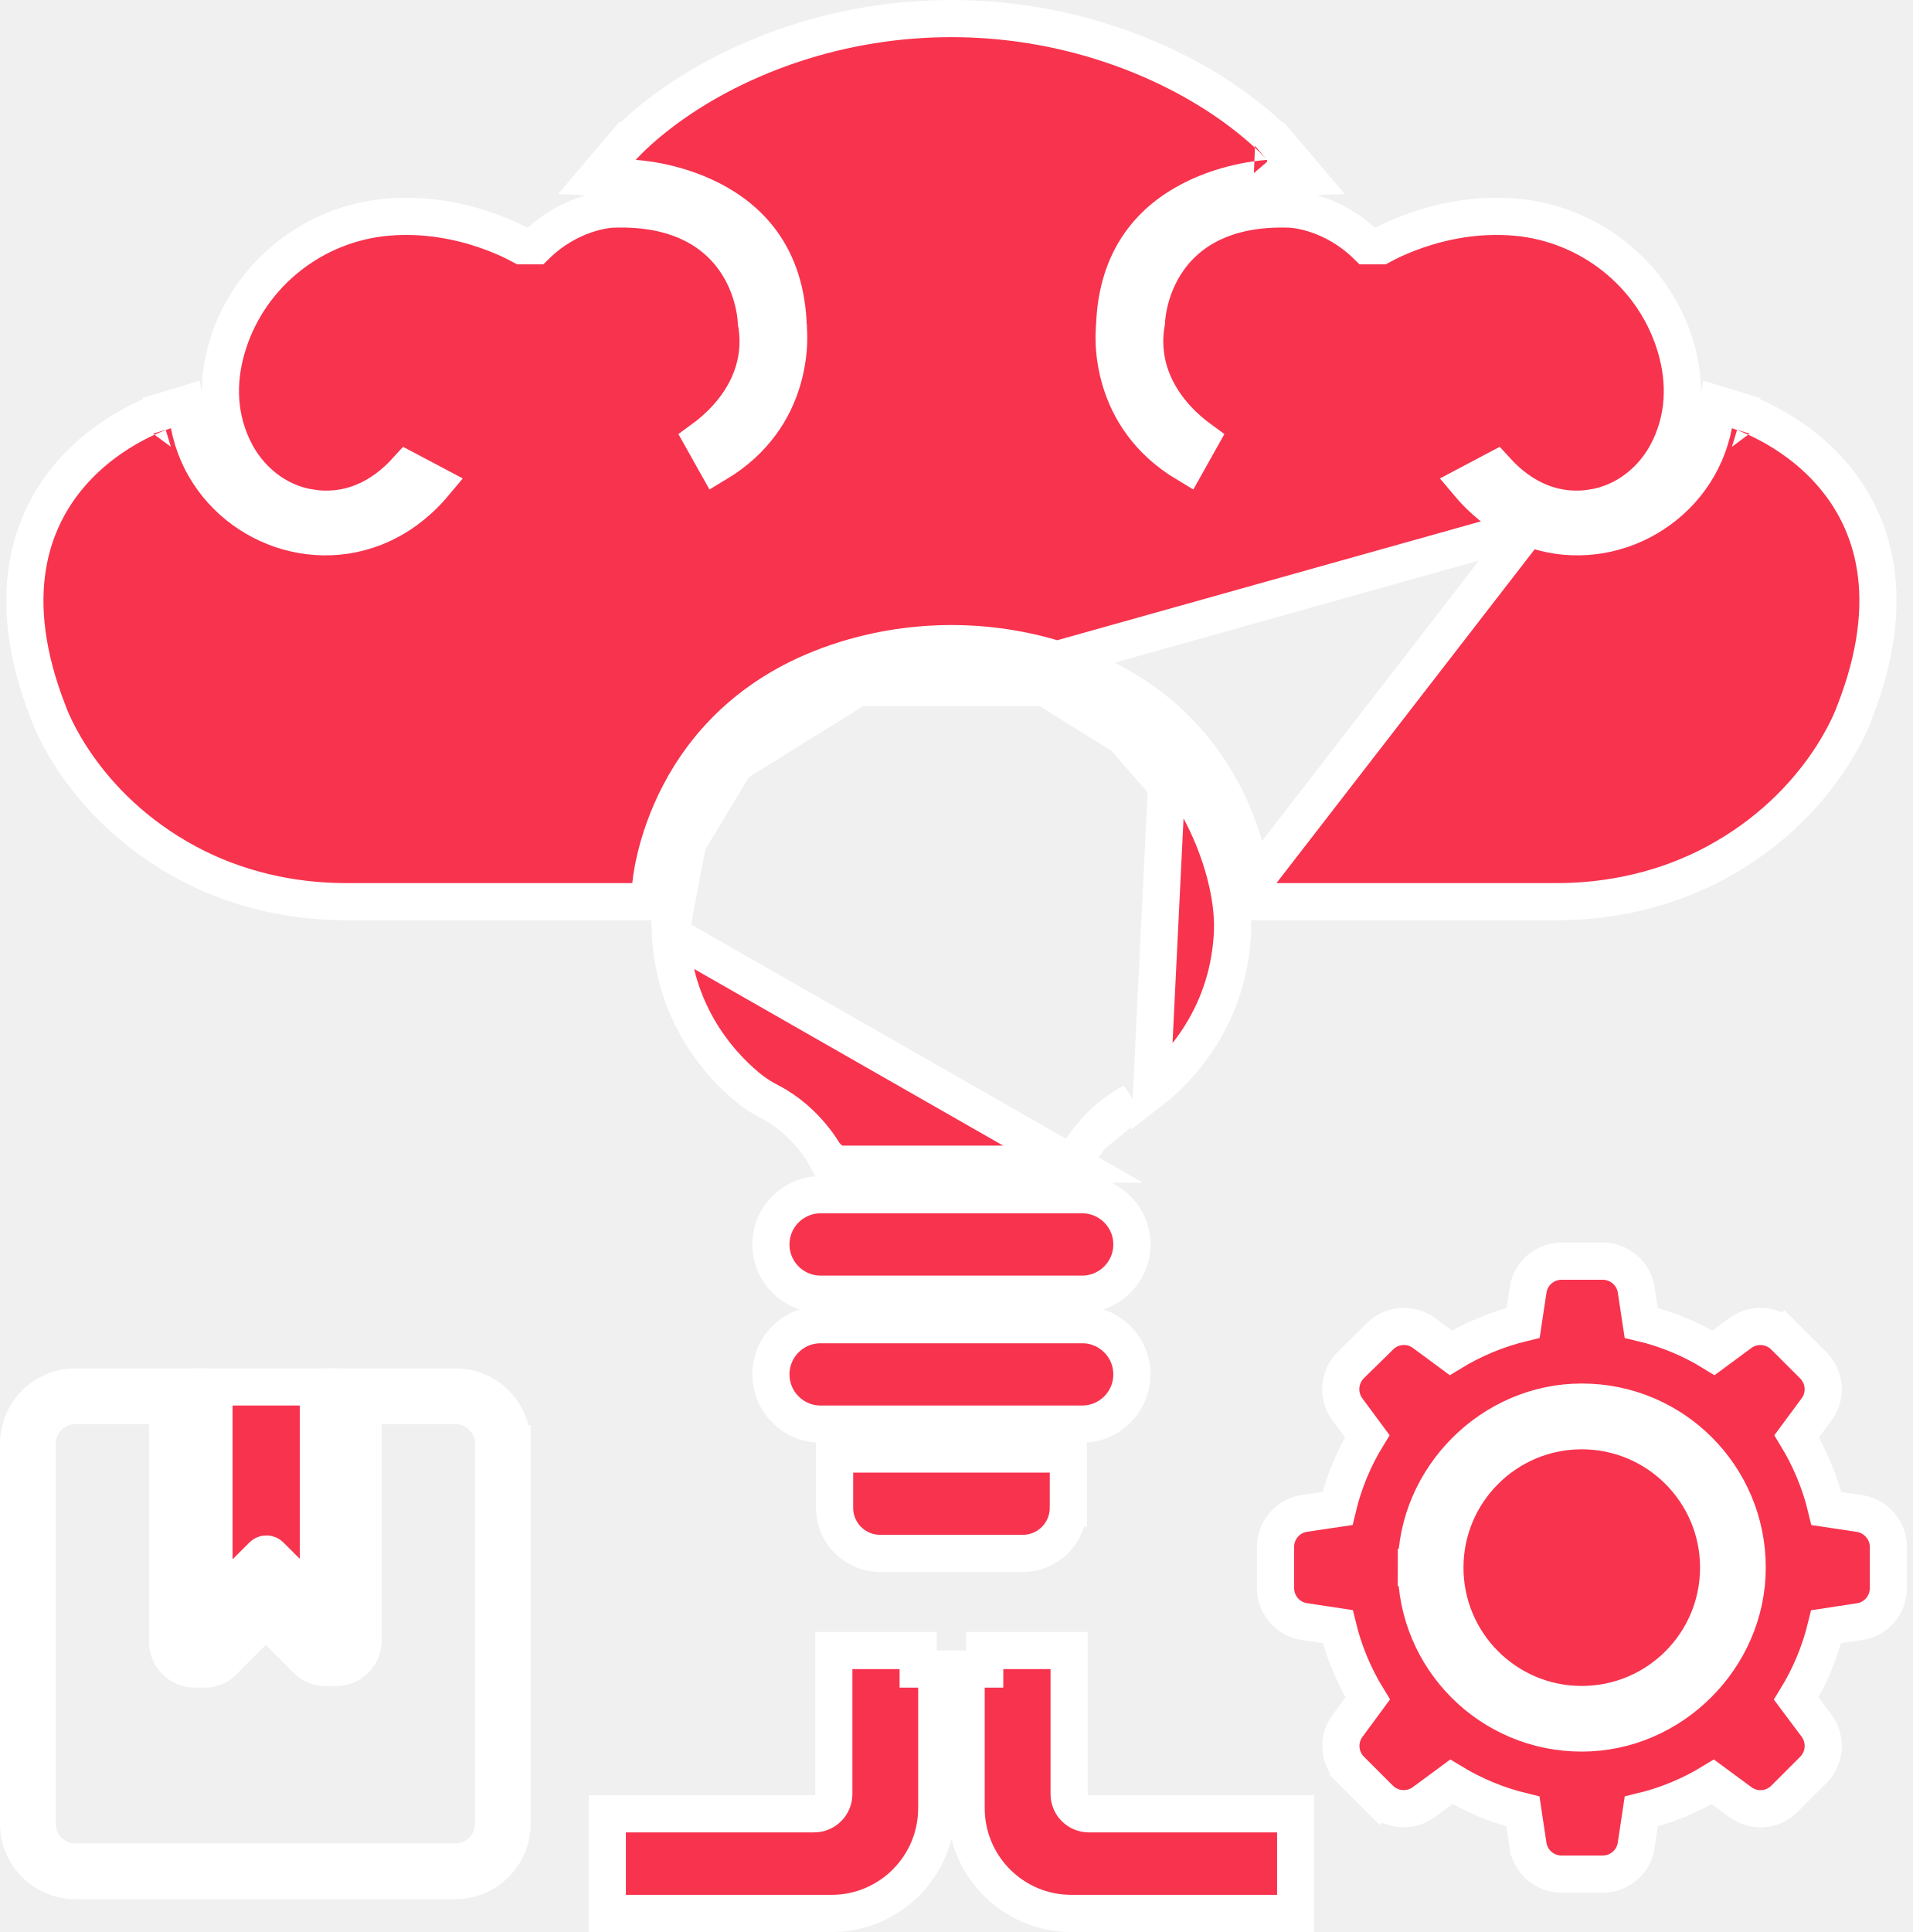
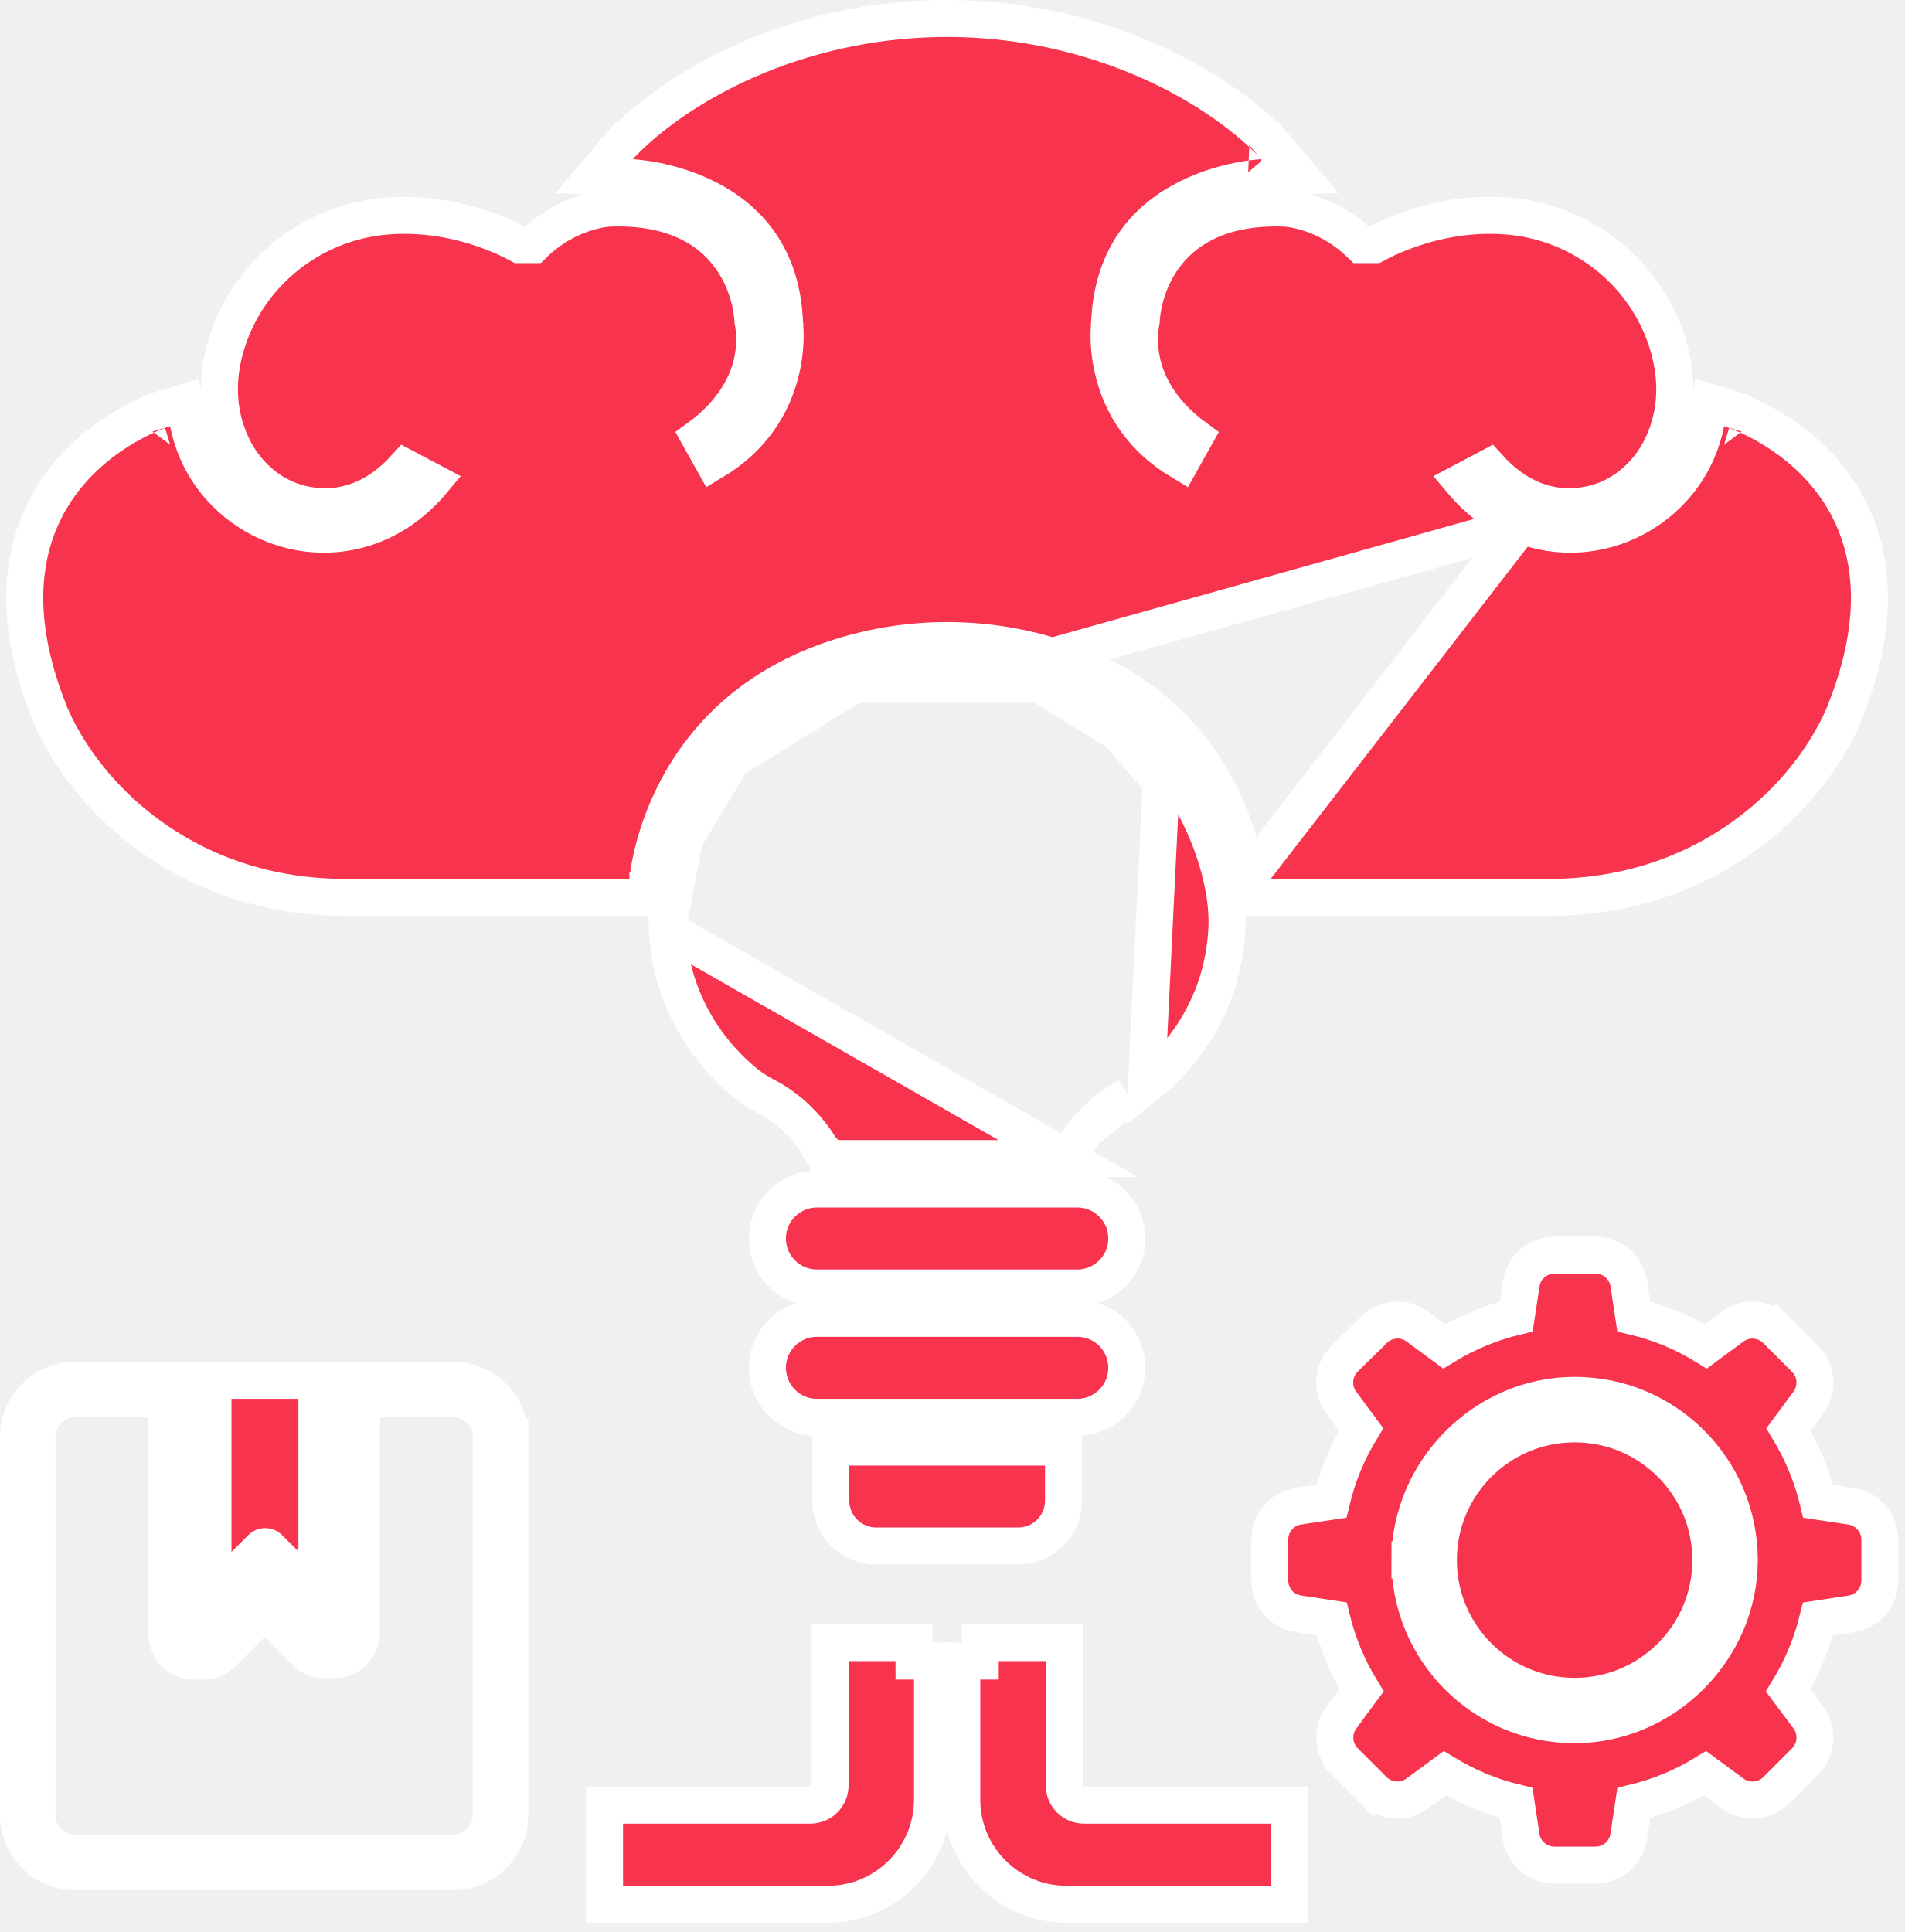
- <svg xmlns="http://www.w3.org/2000/svg" width="206" height="208" viewBox="0 0 206 208" fill="none">
-   <path d="M113.83 71.01L113.829 71.01C106.437 68.72 98.475 68.72 91.075 71.01L91.075 71.01C81.168 74.076 75.955 80.157 73.184 85.452C71.79 88.116 71.011 90.591 70.583 92.394C70.369 93.293 70.243 94.02 70.172 94.513C70.136 94.759 70.114 94.946 70.101 95.066C70.097 95.101 70.094 95.13 70.092 95.154C70.091 95.171 70.089 95.184 70.088 95.195L70.086 95.218L70.086 95.22L70.086 95.22L70.086 95.221L70.086 95.222L69.954 97.075H68.091H37.275C31.356 97.075 25.454 95.736 20.184 92.91L20.184 92.91C14.441 89.83 10.713 85.826 8.418 82.581C7.271 80.959 6.479 79.524 5.97 78.48C5.715 77.958 5.53 77.534 5.406 77.231C5.344 77.08 5.297 76.959 5.265 76.872C5.248 76.828 5.235 76.793 5.226 76.767L5.225 76.764C2.8 70.593 2.268 65.408 2.956 61.079C3.646 56.735 5.544 53.39 7.754 50.882C9.951 48.388 12.45 46.727 14.381 45.693C15.35 45.173 16.189 44.804 16.793 44.562C17.096 44.441 17.341 44.352 17.517 44.291C17.604 44.261 17.674 44.237 17.726 44.221C17.751 44.212 17.772 44.206 17.788 44.201L17.808 44.194L17.815 44.192L17.818 44.191C17.819 44.191 17.821 44.19 18.403 46.104L17.821 44.19L19.951 43.542L20.368 45.729C20.417 45.989 20.472 46.24 20.533 46.483L20.535 46.489C22.664 55.119 32.1 60.033 40.351 56.784L40.351 56.784C42.919 55.774 44.829 54.175 46.108 52.807C46.331 52.568 46.534 52.337 46.716 52.12L43.843 50.6C42.332 52.268 40.736 53.375 39.117 54.037C37.101 54.861 35.172 54.944 33.525 54.701L33.525 54.7C29.756 54.141 26.705 51.576 25.136 48.295L25.135 48.294C23.205 44.252 23.522 40.243 24.579 36.956C27.001 29.407 33.821 24.079 41.68 23.384L41.681 23.384C45.912 23.012 49.654 23.855 52.315 24.773C53.65 25.233 54.73 25.718 55.484 26.092C55.766 26.233 56.004 26.358 56.193 26.461H57.685C59.5 24.679 61.412 23.699 62.939 23.164C63.789 22.865 64.522 22.704 65.056 22.617C65.324 22.573 65.543 22.548 65.705 22.533C65.786 22.526 65.852 22.521 65.903 22.518C65.929 22.517 65.951 22.516 65.968 22.515L65.992 22.514L65.996 22.514C73.296 22.251 77.336 25.166 79.43 28.465C80.433 30.046 80.935 31.628 81.189 32.803C81.316 33.394 81.383 33.894 81.419 34.256C81.437 34.437 81.447 34.584 81.452 34.693C81.453 34.696 81.453 34.698 81.453 34.701C82.253 39.277 80.274 42.764 78.249 44.992C77.353 45.978 76.424 46.748 75.667 47.301L77.139 49.927C81.374 47.388 83.301 43.997 84.192 41.139C84.698 39.514 84.871 38.046 84.918 36.99C84.941 36.463 84.933 36.045 84.92 35.767C84.913 35.629 84.905 35.526 84.9 35.463C84.897 35.432 84.895 35.41 84.894 35.4L84.894 35.398L84.894 35.396L84.893 35.394L84.893 35.392L84.882 35.306L84.88 35.212C84.665 27.481 80.618 23.582 76.579 21.51C74.518 20.452 72.45 19.874 70.883 19.562C70.105 19.407 69.461 19.32 69.02 19.272C68.8 19.248 68.631 19.235 68.522 19.227C68.468 19.223 68.428 19.22 68.405 19.219L68.384 19.218L68.382 19.218L68.382 19.218L68.381 19.218L68.38 19.218L64.28 19.054L66.94 15.924L68.464 17.22C66.94 15.924 66.94 15.924 66.941 15.923L66.942 15.922L66.945 15.919L66.952 15.911L66.972 15.887C66.988 15.868 67.01 15.844 67.037 15.813C67.092 15.751 67.17 15.666 67.27 15.559C67.47 15.346 67.762 15.047 68.145 14.68C68.912 13.947 70.05 12.944 71.571 11.817C74.614 9.562 79.191 6.811 85.398 4.747L85.4 4.747C96.446 1.084 108.438 1.084 119.484 4.747L119.485 4.747C125.699 6.811 130.281 9.562 133.327 11.816C134.85 12.943 135.989 13.947 136.757 14.68C137.141 15.046 137.433 15.345 137.634 15.558C137.734 15.665 137.811 15.75 137.866 15.812C137.879 15.826 137.89 15.839 137.901 15.85C137.913 15.864 137.923 15.876 137.932 15.886L137.952 15.91L137.959 15.918L137.962 15.921L137.963 15.922C137.964 15.923 137.964 15.923 136.441 17.22L137.964 15.923L140.628 19.054L136.525 19.218L136.524 19.218L136.523 19.218L136.522 19.218L136.521 19.218L136.5 19.219C136.477 19.22 136.437 19.223 136.383 19.227C136.274 19.235 136.105 19.248 135.885 19.272C135.444 19.32 134.8 19.407 134.021 19.562C132.455 19.874 130.387 20.452 128.326 21.51C124.286 23.582 120.239 27.481 120.025 35.212L120.022 35.306L120.012 35.392L120.012 35.394L120.011 35.396L120.011 35.398L120.011 35.4C120.01 35.41 120.008 35.432 120.005 35.463C120 35.526 119.992 35.629 119.985 35.767C119.972 36.045 119.963 36.463 119.987 36.99C120.033 38.046 120.207 39.514 120.713 41.139C121.604 43.997 123.531 47.388 127.765 49.927L129.237 47.301C128.48 46.748 127.552 45.978 126.656 44.992C124.631 42.764 122.652 39.277 123.452 34.701C123.452 34.698 123.452 34.696 123.452 34.693C123.458 34.584 123.468 34.437 123.486 34.256C123.521 33.894 123.589 33.395 123.716 32.804C123.97 31.63 124.472 30.048 125.475 28.467C127.569 25.169 131.609 22.255 138.908 22.514L138.913 22.514L138.937 22.515C138.954 22.516 138.976 22.517 139.001 22.518C139.052 22.521 139.119 22.526 139.2 22.534C139.361 22.548 139.581 22.573 139.848 22.617C140.382 22.704 141.114 22.866 141.963 23.164C143.49 23.699 145.402 24.679 147.219 26.461H148.712C148.901 26.358 149.138 26.233 149.421 26.092C150.175 25.718 151.255 25.233 152.59 24.773C155.251 23.855 158.992 23.012 163.223 23.384C171.084 24.071 177.912 29.407 180.327 36.958L180.327 36.959C181.374 40.24 181.701 44.249 179.77 48.294L179.769 48.295C178.2 51.576 175.149 54.141 171.38 54.7L171.379 54.701C169.731 54.945 167.802 54.858 165.787 54.034C164.169 53.371 162.574 52.265 161.063 50.6L158.19 52.119C158.373 52.336 158.576 52.567 158.799 52.806C160.079 54.175 161.99 55.774 164.554 56.784L113.83 71.01ZM113.83 71.01C123.737 74.076 128.95 80.157 131.721 85.452C133.115 88.116 133.893 90.591 134.322 92.394C134.536 93.293 134.662 94.02 134.733 94.513C134.769 94.759 134.791 94.946 134.804 95.066C134.81 95.126 134.814 95.17 134.816 95.195L134.818 95.218M113.83 71.01L134.818 95.218M134.818 95.218L134.819 95.22L134.819 95.22L134.819 95.221L134.819 95.222L134.951 97.075H136.813H167.63C173.549 97.075 179.45 95.736 184.721 92.91L184.721 92.91C190.463 89.83 194.192 85.826 196.487 82.581C197.634 80.959 198.425 79.524 198.935 78.48C199.19 77.958 199.375 77.534 199.499 77.231C199.523 77.17 199.546 77.115 199.566 77.064C199.596 76.988 199.621 76.924 199.64 76.872C199.657 76.828 199.669 76.793 199.679 76.767L199.68 76.764C202.106 70.594 202.639 65.408 201.952 61.079C201.262 56.735 199.364 53.39 197.153 50.882C194.956 48.388 192.456 46.727 190.525 45.692C189.555 45.173 188.717 44.804 188.112 44.562C187.809 44.441 187.563 44.352 187.388 44.291C187.301 44.261 187.23 44.237 187.179 44.221C187.154 44.212 187.133 44.206 187.117 44.2L187.097 44.194L187.089 44.192L187.086 44.191C187.085 44.191 187.084 44.19 186.502 46.104L187.084 44.19L184.954 43.542L184.537 45.73C184.503 45.909 184.465 46.073 184.419 46.272C184.403 46.345 184.385 46.422 184.365 46.508C182.227 55.126 172.799 60.03 164.555 56.784L134.818 95.218Z" fill="#F8334E" stroke="white" stroke-width="4" />
-   <path d="M115.552 125.333H114.344H102.456H90.561H89.353L88.794 124.272L88.794 124.271L88.794 124.27L88.793 124.269L88.785 124.254C88.775 124.236 88.757 124.204 88.73 124.158C88.677 124.067 88.592 123.926 88.475 123.745C88.239 123.381 87.876 122.862 87.383 122.274C86.392 121.091 84.917 119.674 82.954 118.65L82.944 118.645L82.944 118.645C82.308 118.308 81.577 117.898 80.893 117.365L80.891 117.363C78.427 115.439 72.694 109.981 72.193 100.557L115.552 125.333ZM115.552 125.333L116.111 124.271M115.552 125.333L116.111 124.271M116.111 124.271L116.111 124.27M116.111 124.271L116.111 124.27M116.111 124.27L116.111 124.269M116.111 124.27L116.111 124.269M116.111 124.269L116.112 124.268M116.111 124.269L116.112 124.268M116.112 124.268L116.12 124.253M116.112 124.268L116.12 124.253M125.735 82.237L125.736 82.238C127.815 84.427 129.616 87.538 130.862 90.757C132.106 93.97 132.876 97.496 132.712 100.557C132.211 109.98 126.479 115.437 124.014 117.363L125.735 82.237ZM125.735 82.237C122.792 79.143 118.572 75.975 112.546 74.038L112.545 74.038M125.735 82.237L112.545 74.038M112.545 74.038C106 71.936 98.912 71.936 92.36 74.038L92.359 74.038M112.545 74.038L92.359 74.038M92.359 74.038C86.332 75.975 82.113 79.143 79.17 82.237L79.168 82.238M92.359 74.038L79.168 82.238M79.168 82.238C77.09 84.427 75.288 87.54 74.043 90.76M79.168 82.238L74.043 90.76M116.12 124.253C116.13 124.235 116.149 124.202 116.175 124.157M116.12 124.253L116.175 124.157M116.175 124.157C116.228 124.066 116.313 123.924 116.43 123.743M116.175 124.157L116.43 123.743M116.43 123.743C116.666 123.379 117.029 122.859 117.522 122.271M116.43 123.743L117.522 122.271M117.522 122.271C118.513 121.087 119.986 119.672 121.947 118.652L117.522 122.271ZM74.043 90.76C72.799 93.973 72.029 97.499 72.193 100.556L74.043 90.76Z" fill="#F8334E" stroke="white" stroke-width="4" />
-   <path d="M88.369 139.33H116.536C119.489 139.33 121.888 136.931 121.888 133.978C121.888 131.016 119.486 128.627 116.536 128.627H88.369C85.407 128.627 83.018 131.029 83.018 133.978C83.018 136.941 85.419 139.33 88.369 139.33Z" fill="#F8334E" stroke="white" stroke-width="4" />
-   <path d="M88.369 153.319H116.536C119.486 153.319 121.888 150.93 121.888 147.968C121.888 145.005 119.486 142.616 116.536 142.616H88.369C85.407 142.616 83.018 145.018 83.018 147.968C83.018 150.93 85.419 153.319 88.369 153.319Z" fill="#F8334E" stroke="white" stroke-width="4" />
-   <path d="M91.875 156.542H89.875V158.542V162.343C89.875 165.053 92.073 167.238 94.77 167.238H110.15C112.854 167.238 115.033 165.047 115.044 162.352H115.045V162.343V158.542V156.542H113.045H91.875Z" fill="#F8334E" stroke="white" stroke-width="4" />
-   <path d="M65.397 204.001V206.001H67.397H89.543C95.805 206.001 100.873 200.924 100.873 194.67V181.697V179.697V179.69H98.873V177.697H91.791H89.791V179.697V193.152C89.791 194.324 88.838 195.277 87.667 195.277H67.397H65.397V197.277V204.001Z" fill="#F8334E" stroke="white" stroke-width="4" />
-   <path d="M137.524 206.001H139.524V204.001V197.277V195.277H137.524H117.254C116.082 195.277 115.129 194.324 115.129 193.152V179.697V177.697H113.129H106.04V179.69H104.04V179.697V181.697V194.67C104.04 200.924 109.108 206.001 115.371 206.001H137.524Z" fill="#F8334E" stroke="white" stroke-width="4" />
-   <path d="M30.866 169.238L34.28 172.652V167.824V151.319V149.319H32.28H25.043H23.043V151.319V167.88V172.708L26.457 169.294L28.277 167.474C28.512 167.245 28.881 167.253 29.102 167.474L30.866 169.238Z" fill="#F8334E" stroke="white" stroke-width="4" />
-   <path d="M55.147 155.447C55.156 152.061 52.409 149.319 49.03 149.319H39.102H37.102V151.319V176.613C37.102 177.118 36.691 177.529 36.186 177.529H34.978C34.806 177.529 34.64 177.459 34.523 177.342L30.034 172.852L28.619 171.438L27.205 172.852L22.554 177.503C22.433 177.625 22.275 177.691 22.099 177.691H20.968C20.463 177.691 20.052 177.279 20.052 176.775V151.319V149.319H18.052H8.124C4.743 149.319 2 152.063 2 155.444V196.342C2 199.723 4.743 202.467 8.124 202.467H49.023C52.404 202.467 55.147 199.723 55.147 196.342V155.447ZM55.147 155.447C55.147 155.448 55.147 155.449 55.147 155.45L53.147 155.444M55.147 155.447V155.444H53.147M53.147 155.444V196.342C53.147 198.619 51.299 200.467 49.023 200.467H8.124C5.848 200.467 4 198.619 4 196.342V155.444C4 153.167 5.848 151.319 8.124 151.319H16.052H18.052V153.319V176.775C18.052 178.384 19.359 179.691 20.968 179.691H22.099C22.802 179.691 23.469 179.417 23.968 178.918L27.205 175.681L28.619 174.266L30.034 175.681L33.109 178.756C33.601 179.248 34.275 179.529 34.978 179.529H36.186C37.795 179.529 39.102 178.222 39.102 176.613V153.319V151.319H41.102H49.03C51.306 151.319 53.154 153.167 53.147 155.444Z" fill="#F8334E" stroke="white" stroke-width="4" />
-   <path d="M170.334 183.51C178.474 183.51 185.072 176.911 185.072 168.771C185.072 160.632 178.474 154.033 170.334 154.033C162.194 154.033 155.596 160.632 155.596 168.771C155.596 176.911 162.194 183.51 170.334 183.51Z" fill="#F8334E" stroke="white" stroke-width="4" />
-   <path d="M152.521 168.752C152.533 159.074 160.649 150.95 170.32 150.95L170.323 150.95C180.177 150.937 188.16 158.921 188.148 168.775V168.777C188.148 178.451 180.022 186.577 170.348 186.577H170.346C160.492 186.589 152.508 178.606 152.521 168.752ZM152.521 168.752L150.521 168.749L152.521 168.752ZM200.278 162.947L200.262 162.944L200.245 162.942L196.682 162.409C196.016 159.617 194.911 157 193.476 154.633L195.616 151.739C195.617 151.738 195.618 151.737 195.619 151.735C196.711 150.265 196.53 148.242 195.254 146.977C195.252 146.975 195.251 146.974 195.249 146.972L194.745 146.468L192.672 144.395L192.159 143.882L190.745 145.296L192.159 143.882C190.875 142.598 188.86 142.456 187.415 143.513L187.407 143.519L184.525 145.647C182.148 144.178 179.528 143.079 176.731 142.415L176.199 138.894C176.198 138.892 176.198 138.89 176.198 138.889C175.929 137.071 174.366 135.778 172.583 135.778H171.845H168.908H168.17C166.392 135.778 164.815 137.061 164.554 138.895L164.022 142.417C161.23 143.093 158.611 144.191 156.23 145.648L153.352 143.523C153.351 143.523 153.35 143.522 153.349 143.521C151.878 142.428 149.855 142.61 148.59 143.886L148.089 144.387L145.983 146.444L145.974 146.452L145.966 146.461L145.453 146.973L145.453 146.973C144.169 148.258 144.028 150.273 145.084 151.718L145.084 151.718L145.091 151.727L147.233 154.624C145.776 157.002 144.691 159.62 144.028 162.402L140.472 162.934C140.471 162.934 140.47 162.934 140.468 162.935C138.651 163.203 137.356 164.766 137.356 166.55V167.288V170.225V170.962C137.356 172.74 138.639 174.317 140.472 174.578L144.059 175.124C144.733 177.89 145.828 180.49 147.28 182.854L145.116 185.794C145.114 185.796 145.113 185.798 145.112 185.799C144.021 187.27 144.202 189.292 145.478 190.557C145.48 190.558 145.481 190.56 145.483 190.562L145.987 191.066L147.384 189.669L145.987 191.066L148.06 193.139L148.573 193.651L149.987 192.237L148.573 193.652C149.857 194.936 151.872 195.077 153.317 194.02L153.324 194.016L156.288 191.831C158.647 193.268 161.234 194.357 164.001 195.026L164.547 198.654C164.548 198.655 164.548 198.657 164.548 198.658C164.816 200.476 166.38 201.769 168.163 201.769H168.901H171.838H172.576C174.354 201.769 175.931 200.486 176.192 198.652L176.738 195.027C179.505 194.363 182.093 193.274 184.452 191.831L187.408 194.01C187.409 194.011 187.411 194.013 187.413 194.014C188.883 195.105 190.905 194.923 192.17 193.648C192.172 193.646 192.173 193.645 192.175 193.643L192.679 193.139L194.752 191.066L194.752 191.066L195.265 190.553C195.265 190.553 195.265 190.553 195.265 190.553C196.549 189.269 196.69 187.254 195.634 185.808L195.627 185.8L195.621 185.791L193.433 182.865C194.883 180.502 195.978 177.903 196.652 175.138L200.239 174.592C200.241 174.592 200.243 174.592 200.246 174.591C202.062 174.322 203.354 172.759 203.354 170.976V170.239V167.302V166.564C203.354 164.748 202.02 163.238 200.278 162.947Z" fill="#F8334E" stroke="white" stroke-width="4" />
+ <svg xmlns="http://www.w3.org/2000/svg" width="206" height="209" viewBox="0 0 206 209" fill="none">
+   <path d="M113.83 71.01L113.83 71.01C106.437 68.72 98.475 68.72 91.075 71.01L91.075 71.01C81.168 74.076 75.955 80.157 73.184 85.452C71.79 88.116 71.012 90.591 70.583 92.394C70.369 93.293 70.243 94.02 70.172 94.513C70.136 94.759 70.114 94.946 70.101 95.066C70.098 95.101 70.095 95.13 70.092 95.154C70.091 95.171 70.09 95.184 70.089 95.195L70.087 95.218L70.087 95.22L70.087 95.22L70.086 95.221L70.086 95.222L69.954 97.075H68.092H37.275C31.356 97.075 25.455 95.736 20.184 92.91L20.184 92.91C14.442 89.83 10.713 85.826 8.418 82.581C7.271 80.959 6.48 79.524 5.97 78.48C5.715 77.958 5.53 77.534 5.406 77.231C5.344 77.08 5.298 76.959 5.265 76.872C5.248 76.828 5.236 76.793 5.226 76.767L5.225 76.764C2.801 70.593 2.268 65.408 2.956 61.079C3.647 56.735 5.544 53.39 7.754 50.882C9.951 48.388 12.45 46.727 14.381 45.693C15.35 45.173 16.189 44.804 16.794 44.562C17.096 44.441 17.341 44.352 17.517 44.291C17.604 44.261 17.674 44.237 17.726 44.221C17.751 44.212 17.772 44.206 17.788 44.201L17.808 44.194L17.816 44.192L17.818 44.191C17.82 44.191 17.821 44.19 18.403 46.104L17.821 44.19L19.951 43.542L20.368 45.729C20.418 45.989 20.473 46.24 20.533 46.483L20.535 46.489C22.665 55.119 32.1 60.033 40.351 56.784L40.351 56.784C42.919 55.774 44.83 54.175 46.108 52.807C46.331 52.568 46.534 52.337 46.716 52.12L43.843 50.6C42.332 52.268 40.736 53.375 39.117 54.037C37.101 54.861 35.172 54.944 33.526 54.701L33.525 54.7C29.756 54.141 26.706 51.576 25.136 48.295L25.135 48.294C23.205 44.252 23.523 40.243 24.579 36.956C27.001 29.407 33.821 24.079 41.68 23.384L41.681 23.384C45.912 23.012 49.654 23.855 52.315 24.773C53.651 25.233 54.73 25.718 55.484 26.092C55.767 26.233 56.004 26.358 56.194 26.461H57.685C59.5 24.679 61.413 23.699 62.939 23.164C63.79 22.865 64.522 22.704 65.056 22.617C65.324 22.573 65.544 22.548 65.705 22.533C65.786 22.526 65.853 22.521 65.904 22.518C65.929 22.517 65.951 22.516 65.969 22.515L65.992 22.514L65.996 22.514C73.296 22.251 77.336 25.166 79.43 28.465C80.433 30.046 80.935 31.628 81.189 32.803C81.316 33.394 81.384 33.894 81.419 34.256C81.437 34.437 81.447 34.584 81.453 34.693C81.453 34.696 81.453 34.698 81.453 34.701C82.253 39.277 80.274 42.764 78.249 44.992C77.353 45.978 76.425 46.748 75.668 47.301L77.139 49.927C81.374 47.388 83.301 43.997 84.192 41.139C84.698 39.514 84.872 38.046 84.918 36.99C84.942 36.463 84.933 36.045 84.92 35.767C84.913 35.629 84.906 35.526 84.9 35.463C84.897 35.432 84.895 35.41 84.894 35.4L84.894 35.398L84.894 35.396L84.893 35.394L84.893 35.392L84.883 35.306L84.88 35.212C84.666 27.481 80.618 23.582 76.579 21.51C74.518 20.452 72.45 19.874 70.884 19.562C70.105 19.407 69.461 19.32 69.02 19.272C68.8 19.248 68.631 19.235 68.522 19.227C68.468 19.223 68.428 19.22 68.405 19.219L68.384 19.218L68.383 19.218L68.382 19.218L68.381 19.218L68.38 19.218L64.28 19.054L66.94 15.924L68.464 17.22C66.94 15.924 66.941 15.924 66.941 15.923L66.942 15.922L66.945 15.919L66.952 15.911L66.972 15.887C66.988 15.868 67.01 15.844 67.038 15.813C67.093 15.751 67.17 15.666 67.27 15.559C67.471 15.346 67.762 15.047 68.145 14.68C68.913 13.947 70.05 12.944 71.572 11.817C74.614 9.562 79.192 6.811 85.398 4.747L85.4 4.747C96.446 1.084 108.438 1.084 119.484 4.747L119.485 4.747C125.699 6.811 130.282 9.562 133.328 11.816C134.85 12.943 135.99 13.947 136.758 14.68C137.142 15.046 137.433 15.345 137.634 15.558C137.734 15.665 137.812 15.75 137.867 15.812C137.879 15.826 137.891 15.839 137.901 15.85C137.913 15.864 137.923 15.876 137.932 15.886L137.953 15.91L137.96 15.918L137.962 15.921L137.963 15.922C137.964 15.923 137.964 15.923 136.441 17.22L137.964 15.923L140.628 19.054L136.525 19.218L136.524 19.218L136.523 19.218L136.523 19.218L136.521 19.218L136.5 19.219C136.477 19.22 136.438 19.223 136.383 19.227C136.274 19.235 136.105 19.248 135.885 19.272C135.444 19.32 134.8 19.407 134.021 19.562C132.455 19.874 130.387 20.452 128.326 21.51C124.287 23.582 120.24 27.481 120.025 35.212L120.022 35.306L120.012 35.392L120.012 35.394L120.012 35.396L120.011 35.398L120.011 35.4C120.01 35.41 120.008 35.432 120.005 35.463C120 35.526 119.992 35.629 119.985 35.767C119.972 36.045 119.964 36.463 119.987 36.99C120.033 38.046 120.207 39.514 120.713 41.139C121.604 43.997 123.531 47.388 127.766 49.927L129.238 47.301C128.481 46.748 127.553 45.978 126.656 44.992C124.631 42.764 122.652 39.277 123.452 34.701C123.452 34.698 123.453 34.696 123.453 34.693C123.458 34.584 123.468 34.437 123.486 34.256C123.522 33.894 123.589 33.395 123.716 32.804C123.97 31.63 124.472 30.048 125.476 28.467C127.569 25.169 131.609 22.255 138.908 22.514L138.913 22.514L138.937 22.515C138.954 22.516 138.976 22.517 139.002 22.518C139.053 22.521 139.119 22.526 139.2 22.534C139.361 22.548 139.581 22.573 139.848 22.617C140.382 22.704 141.114 22.866 141.964 23.164C143.49 23.699 145.402 24.679 147.219 26.461H148.712C148.901 26.358 149.139 26.233 149.421 26.092C150.175 25.718 151.255 25.233 152.59 24.773C155.251 23.855 158.992 23.012 163.223 23.384C171.084 24.071 177.912 29.407 180.327 36.958L180.327 36.959C181.374 40.24 181.702 44.249 179.77 48.294L179.769 48.295C178.2 51.576 175.149 54.141 171.38 54.7L171.38 54.701C169.731 54.945 167.802 54.858 165.788 54.034C164.169 53.371 162.574 52.265 161.063 50.6L158.19 52.119C158.373 52.336 158.576 52.567 158.8 52.806C160.079 54.175 161.99 55.774 164.554 56.784L113.83 71.01ZM113.83 71.01C123.737 74.076 128.95 80.157 131.721 85.452C133.115 88.116 133.894 90.591 134.322 92.394C134.536 93.293 134.662 94.02 134.733 94.513C134.769 94.759 134.791 94.946 134.804 95.066C134.81 95.126 134.814 95.17 134.817 95.195L134.819 95.218M113.83 71.01L134.819 95.218M134.819 95.218L134.819 95.22L134.819 95.22L134.819 95.221L134.819 95.222L134.951 97.075H136.814H167.63C173.549 97.075 179.45 95.736 184.721 92.91L184.721 92.91C190.464 89.83 194.192 85.826 196.487 82.581C197.634 80.959 198.426 79.524 198.935 78.48C199.19 77.958 199.375 77.534 199.499 77.231C199.524 77.17 199.546 77.115 199.566 77.064C199.596 76.988 199.621 76.924 199.64 76.872C199.657 76.828 199.67 76.793 199.679 76.767L199.68 76.764C202.106 70.594 202.64 65.408 201.952 61.079C201.262 56.735 199.364 53.39 197.154 50.882C194.956 48.388 192.456 46.727 190.525 45.692C189.556 45.173 188.717 44.804 188.112 44.562C187.809 44.441 187.564 44.352 187.388 44.291C187.301 44.261 187.231 44.237 187.179 44.221C187.154 44.212 187.133 44.206 187.117 44.2L187.097 44.194L187.09 44.192L187.087 44.191C187.085 44.191 187.084 44.19 186.502 46.104L187.084 44.19L184.954 43.542L184.537 45.73C184.503 45.909 184.465 46.073 184.42 46.272C184.403 46.345 184.385 46.422 184.366 46.508C182.227 55.126 172.799 60.03 164.555 56.784L134.819 95.218Z" fill="#F8334E" stroke="white" stroke-width="4" />
+   <path d="M115.552 125.332H114.344H102.456H90.561H89.354L88.795 124.271L88.794 124.27L88.794 124.269L88.793 124.268L88.785 124.253C88.775 124.235 88.757 124.203 88.731 124.157C88.678 124.067 88.593 123.925 88.475 123.744C88.239 123.38 87.876 122.861 87.384 122.273C86.392 121.09 84.918 119.673 82.954 118.649L82.944 118.644L82.944 118.644C82.308 118.307 81.577 117.897 80.893 117.364L80.891 117.363C78.427 115.438 72.694 109.98 72.193 100.556L115.552 125.332ZM115.552 125.332L116.111 124.27M115.552 125.332L116.111 124.27M116.111 124.27L116.111 124.269M116.111 124.27L116.111 124.269M116.111 124.269L116.112 124.268M116.111 124.269L116.112 124.268M116.112 124.268L116.113 124.267M116.112 124.268L116.113 124.267M116.113 124.267L116.12 124.252M116.113 124.267L116.12 124.252M125.735 82.236L125.736 82.237C127.815 84.426 129.616 87.537 130.862 90.756C132.106 93.969 132.876 97.495 132.712 100.556C132.211 109.979 126.479 115.436 124.014 117.362L125.735 82.236ZM125.735 82.236C122.792 79.142 118.573 75.974 112.546 74.038L112.546 74.037M125.735 82.236L112.546 74.037M112.546 74.037C106 71.935 98.912 71.936 92.36 74.037L92.359 74.038M112.546 74.037L92.359 74.038M92.359 74.038C86.332 75.974 82.113 79.142 79.17 82.236L79.169 82.237M92.359 74.038L79.169 82.237M79.169 82.237C77.09 84.426 75.289 87.54 74.043 90.759M79.169 82.237L74.043 90.759M116.12 124.252C116.131 124.234 116.149 124.201 116.175 124.156M116.12 124.252L116.175 124.156M116.175 124.156C116.228 124.065 116.313 123.923 116.431 123.742M116.175 124.156L116.431 123.742M116.431 123.742C116.666 123.378 117.03 122.859 117.522 122.27M116.431 123.742L117.522 122.27M117.522 122.27C118.513 121.086 119.986 119.671 121.947 118.651L117.522 122.27ZM74.043 90.759C72.799 93.972 72.029 97.498 72.193 100.555L74.043 90.759Z" fill="#F8334E" stroke="white" stroke-width="4" />
+   <path d="M88.369 139.33H116.537C119.489 139.33 121.888 136.931 121.888 133.978C121.888 131.016 119.486 128.627 116.537 128.627H88.369C85.407 128.627 83.018 131.029 83.018 133.978C83.018 136.941 85.42 139.33 88.369 139.33Z" fill="#F8334E" stroke="white" stroke-width="4" />
+   <path d="M88.369 153.32H116.537C119.486 153.32 121.888 150.931 121.888 147.969C121.888 145.006 119.486 142.617 116.537 142.617H88.369C85.407 142.617 83.018 145.019 83.018 147.969C83.018 150.931 85.42 153.32 88.369 153.32Z" fill="#F8334E" stroke="white" stroke-width="4" />
+   <path d="M91.875 156.543H89.875V158.543V162.344C89.875 165.054 92.074 167.239 94.77 167.239H110.15C112.854 167.239 115.033 165.048 115.045 162.353H115.045V162.344V158.543V156.543H113.045H91.875Z" fill="#F8334E" stroke="white" stroke-width="4" />
+   <path d="M65.397 204.002V206.002H67.397H89.543C95.805 206.002 100.873 200.925 100.873 194.671V181.698V179.698V179.691H98.873V177.698H91.791H89.791V179.698V193.153C89.791 194.325 88.838 195.278 87.667 195.278H67.397H65.397V197.278V204.002Z" fill="#F8334E" stroke="white" stroke-width="4" />
+   <path d="M137.524 206.002H139.524V204.002V197.278V195.278H137.524H117.253C116.082 195.278 115.129 194.325 115.129 193.153V179.698V177.698H113.129H106.04V179.691H104.04V179.698V181.698V194.671C104.04 200.925 109.108 206.002 115.37 206.002H137.524Z" fill="#F8334E" stroke="white" stroke-width="4" />
+   <path d="M30.866 169.239L34.28 172.653V167.825V151.32V149.32H32.28H25.043H23.043V151.32V167.881V172.709L26.457 169.295L28.277 167.475C28.512 167.246 28.881 167.254 29.102 167.475L30.866 169.239Z" fill="#F8334E" stroke="white" stroke-width="4" />
+   <path d="M55.147 155.448C55.156 152.062 52.409 149.32 49.03 149.32H39.102H37.102V151.32V176.614C37.102 177.119 36.691 177.53 36.186 177.53H34.978C34.806 177.53 34.64 177.46 34.523 177.343L30.034 172.853L28.619 171.439L27.205 172.853L22.554 177.504C22.433 177.626 22.275 177.692 22.099 177.692H20.968C20.463 177.692 20.052 177.28 20.052 176.776V151.32V149.32H18.052H8.124C4.743 149.32 2 152.064 2 155.445V196.343C2 199.724 4.743 202.468 8.124 202.468H49.023C52.404 202.468 55.147 199.724 55.147 196.343V155.448ZM55.147 155.448C55.147 155.449 55.147 155.45 55.147 155.451L53.147 155.445M55.147 155.448V155.445H53.147M53.147 155.445V196.343C53.147 198.62 51.299 200.468 49.023 200.468H8.124C5.848 200.468 4 198.62 4 196.343V155.445C4 153.168 5.848 151.32 8.124 151.32H16.052H18.052V153.32V176.776C18.052 178.385 19.359 179.692 20.968 179.692H22.099C22.802 179.692 23.469 179.418 23.968 178.919L27.205 175.682L28.619 174.267L30.034 175.682L33.109 178.757C33.601 179.249 34.275 179.53 34.978 179.53H36.186C37.795 179.53 39.102 178.223 39.102 176.614V153.32V151.32H41.102H49.03C51.306 151.32 53.154 153.168 53.147 155.445Z" fill="#F8334E" stroke="white" stroke-width="4" />
+   <path d="M170.334 183.508C178.474 183.508 185.072 176.909 185.072 168.769C185.072 160.63 178.474 154.031 170.334 154.031C162.194 154.031 155.596 160.63 155.596 168.769C155.596 176.909 162.194 183.508 170.334 183.508Z" fill="#F8334E" stroke="white" stroke-width="4" />
+   <path d="M152.521 168.751C152.533 159.073 160.649 150.949 170.32 150.949L170.323 150.949C180.177 150.936 188.16 158.92 188.148 168.774V168.776C188.148 178.45 180.022 186.576 170.348 186.576H170.346C160.492 186.588 152.508 178.605 152.521 168.751ZM152.521 168.751L150.521 168.748L152.521 168.751ZM200.278 162.946L200.262 162.944L200.245 162.941L196.682 162.408C196.016 159.616 194.911 156.999 193.476 154.632L195.616 151.738C195.617 151.737 195.618 151.736 195.619 151.735C196.711 150.264 196.53 148.241 195.254 146.976C195.252 146.974 195.251 146.973 195.249 146.971L194.745 146.467L192.672 144.394L192.159 143.881L190.745 145.295L192.159 143.881C190.875 142.597 188.86 142.455 187.415 143.512L187.407 143.518L184.525 145.646C182.148 144.177 179.528 143.078 176.731 142.414L176.199 138.893C176.198 138.891 176.198 138.889 176.198 138.888C175.929 137.071 174.366 135.777 172.583 135.777H171.845H168.908H168.17C166.392 135.777 164.815 137.06 164.554 138.894L164.022 142.416C161.23 143.092 158.611 144.19 156.23 145.647L153.352 143.523C153.351 143.522 153.35 143.521 153.349 143.52C151.878 142.427 149.855 142.609 148.59 143.885L148.089 144.386L145.983 146.443L145.974 146.451L145.966 146.46L145.453 146.972L145.453 146.972C144.169 148.257 144.028 150.272 145.084 151.717L145.084 151.717L145.091 151.726L147.233 154.623C145.776 157.001 144.691 159.619 144.028 162.401L140.472 162.933C140.471 162.933 140.47 162.933 140.468 162.934C138.651 163.202 137.356 164.765 137.356 166.549V167.287V170.224V170.961C137.356 172.739 138.639 174.316 140.472 174.577L144.059 175.123C144.733 177.889 145.828 180.489 147.28 182.853L145.116 185.793C145.114 185.795 145.113 185.797 145.112 185.799C144.021 187.269 144.202 189.291 145.478 190.556C145.48 190.557 145.481 190.559 145.483 190.561L145.987 191.065L147.384 189.668L145.987 191.065L148.06 193.138L148.573 193.651L149.987 192.236L148.573 193.651C149.857 194.935 151.872 195.076 153.317 194.019L153.324 194.015L156.288 191.83C158.647 193.267 161.234 194.356 164.001 195.025L164.547 198.653C164.548 198.654 164.548 198.656 164.548 198.657C164.816 200.475 166.38 201.768 168.163 201.768H168.901H171.838H172.576C174.354 201.768 175.931 200.485 176.192 198.651L176.738 195.026C179.505 194.362 182.093 193.273 184.452 191.83L187.408 194.009C187.409 194.01 187.411 194.012 187.413 194.013C188.883 195.104 190.905 194.922 192.17 193.647C192.172 193.645 192.173 193.644 192.175 193.642L192.679 193.138L194.752 191.065L194.752 191.065L195.265 190.552C195.265 190.552 195.265 190.552 195.265 190.552C196.549 189.268 196.69 187.253 195.634 185.807L195.627 185.799L195.621 185.79L193.433 182.864C194.883 180.501 195.978 177.902 196.652 175.137L200.239 174.591C200.241 174.591 200.243 174.591 200.246 174.59C202.062 174.321 203.354 172.758 203.354 170.975V170.238V167.301V166.563C203.354 164.747 202.02 163.237 200.278 162.946Z" fill="#F8334E" stroke="white" stroke-width="4" />
</svg>
